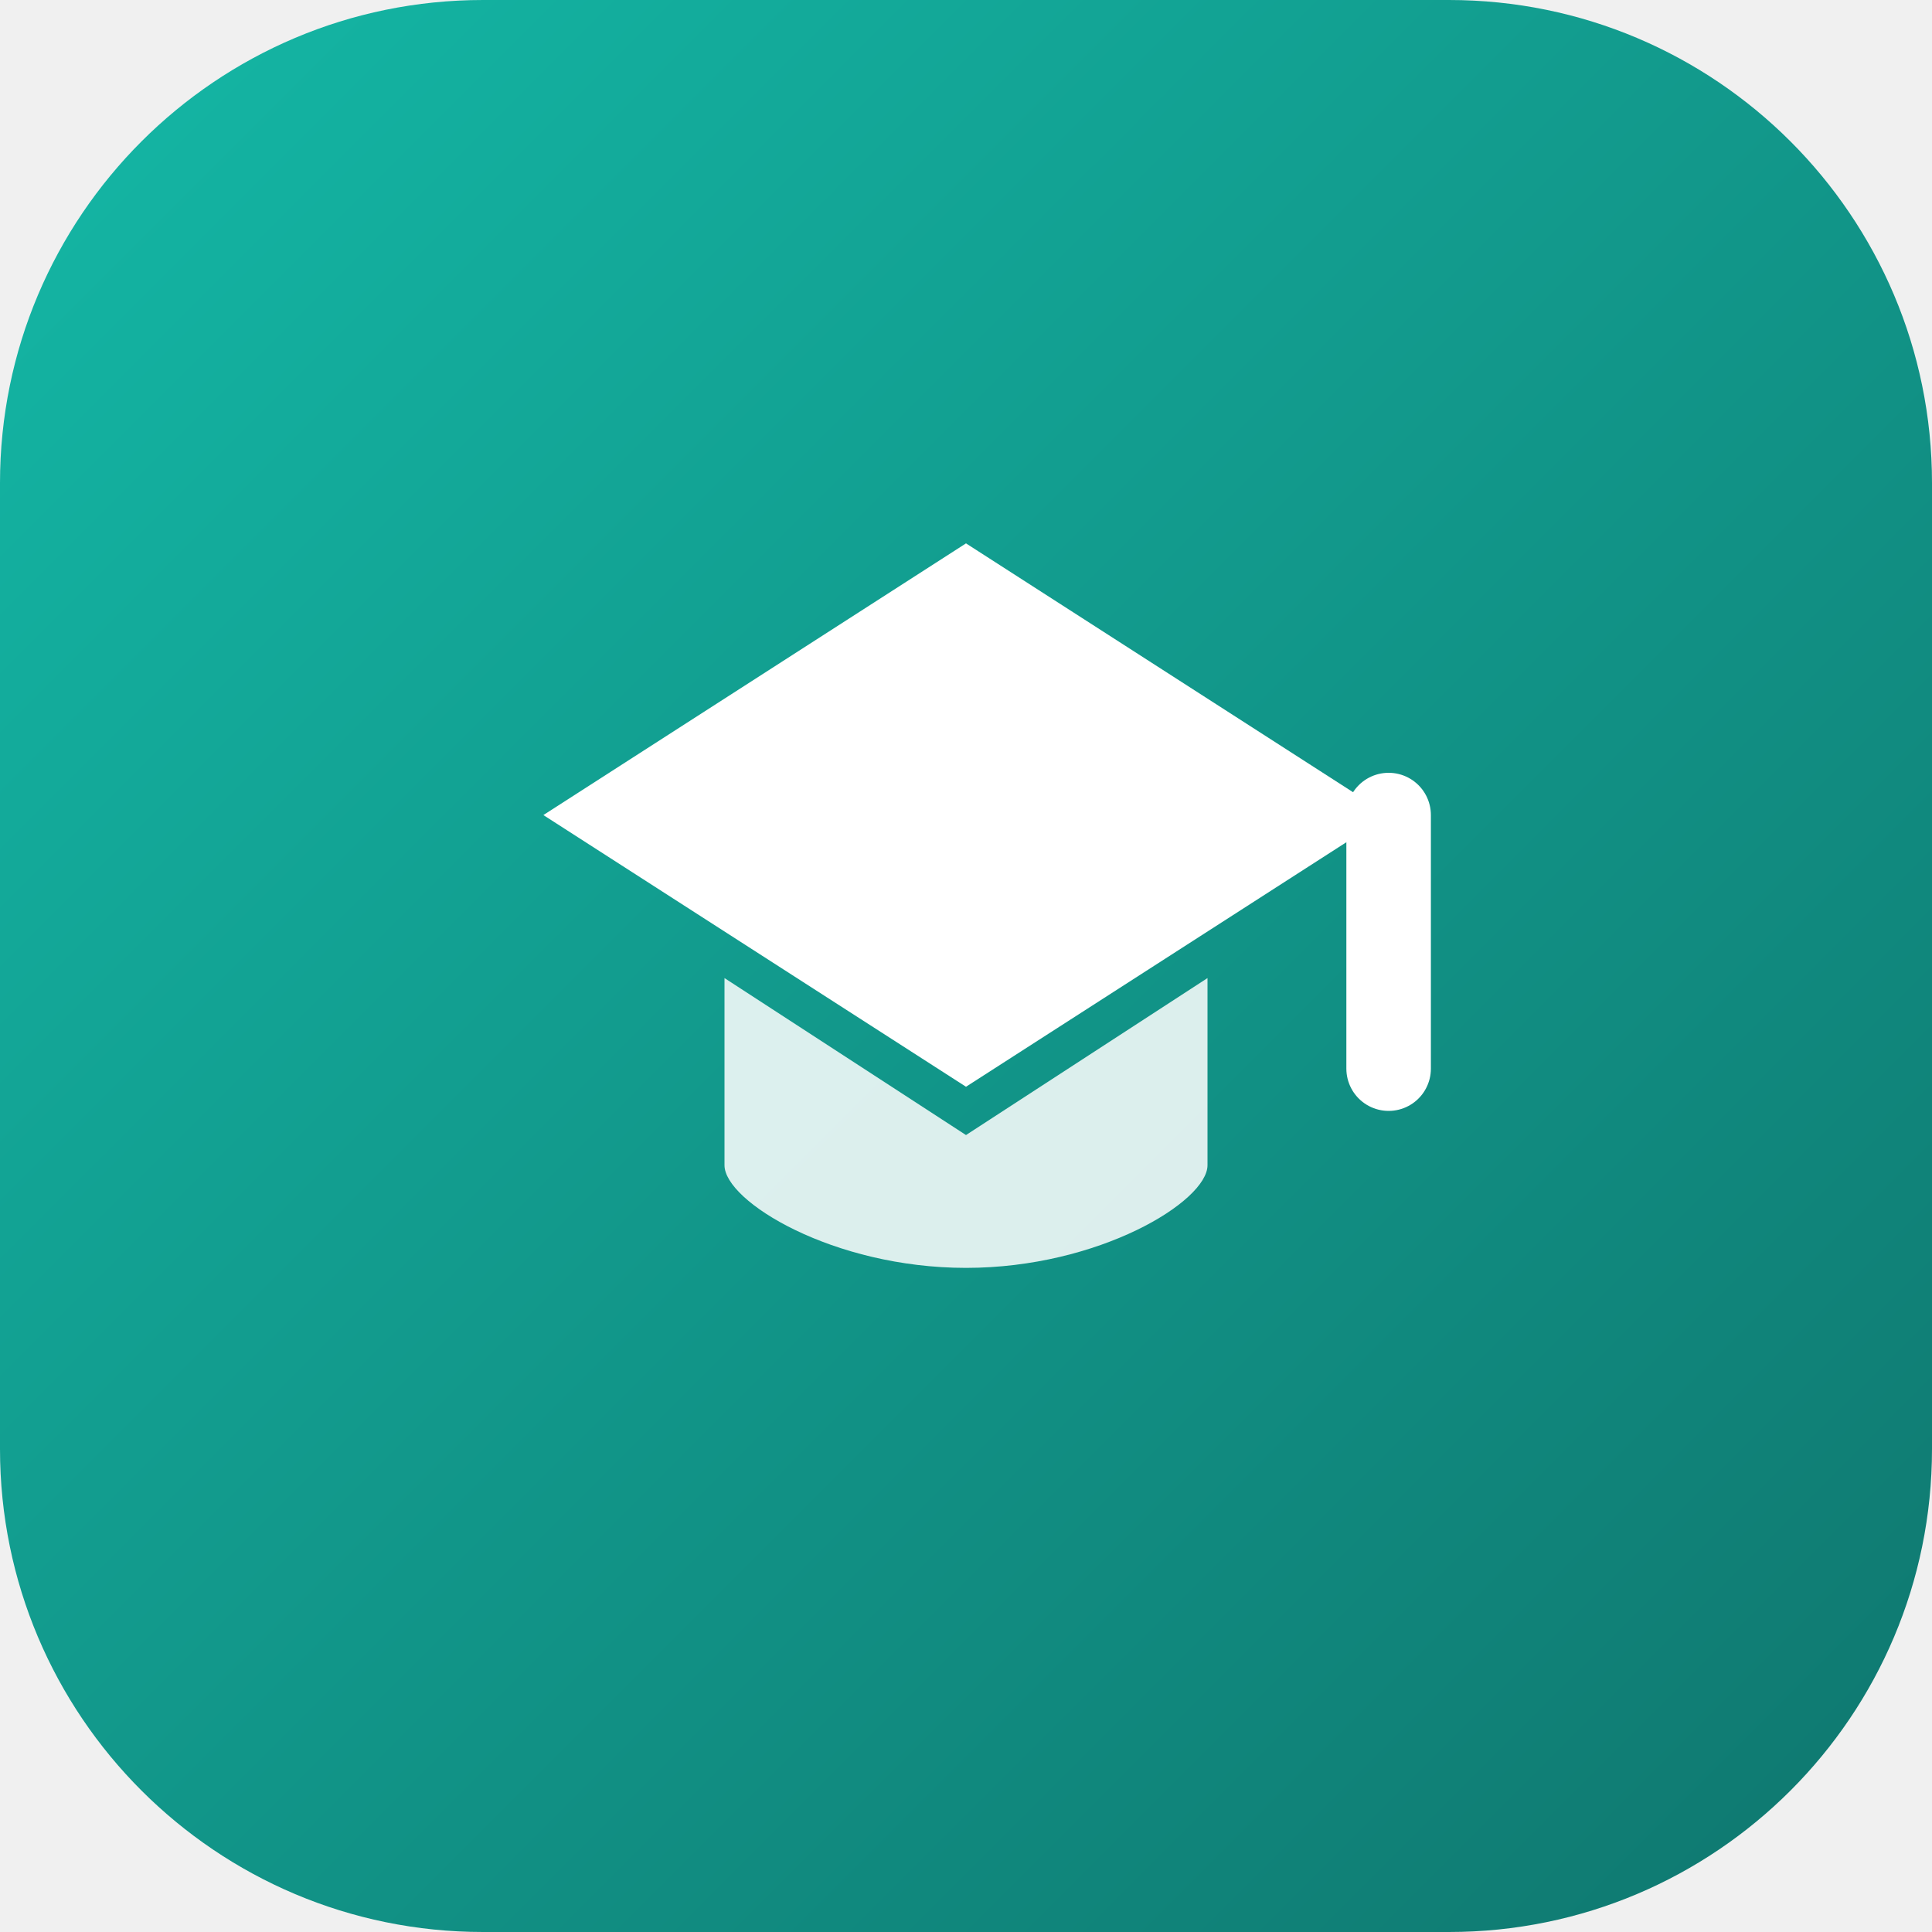
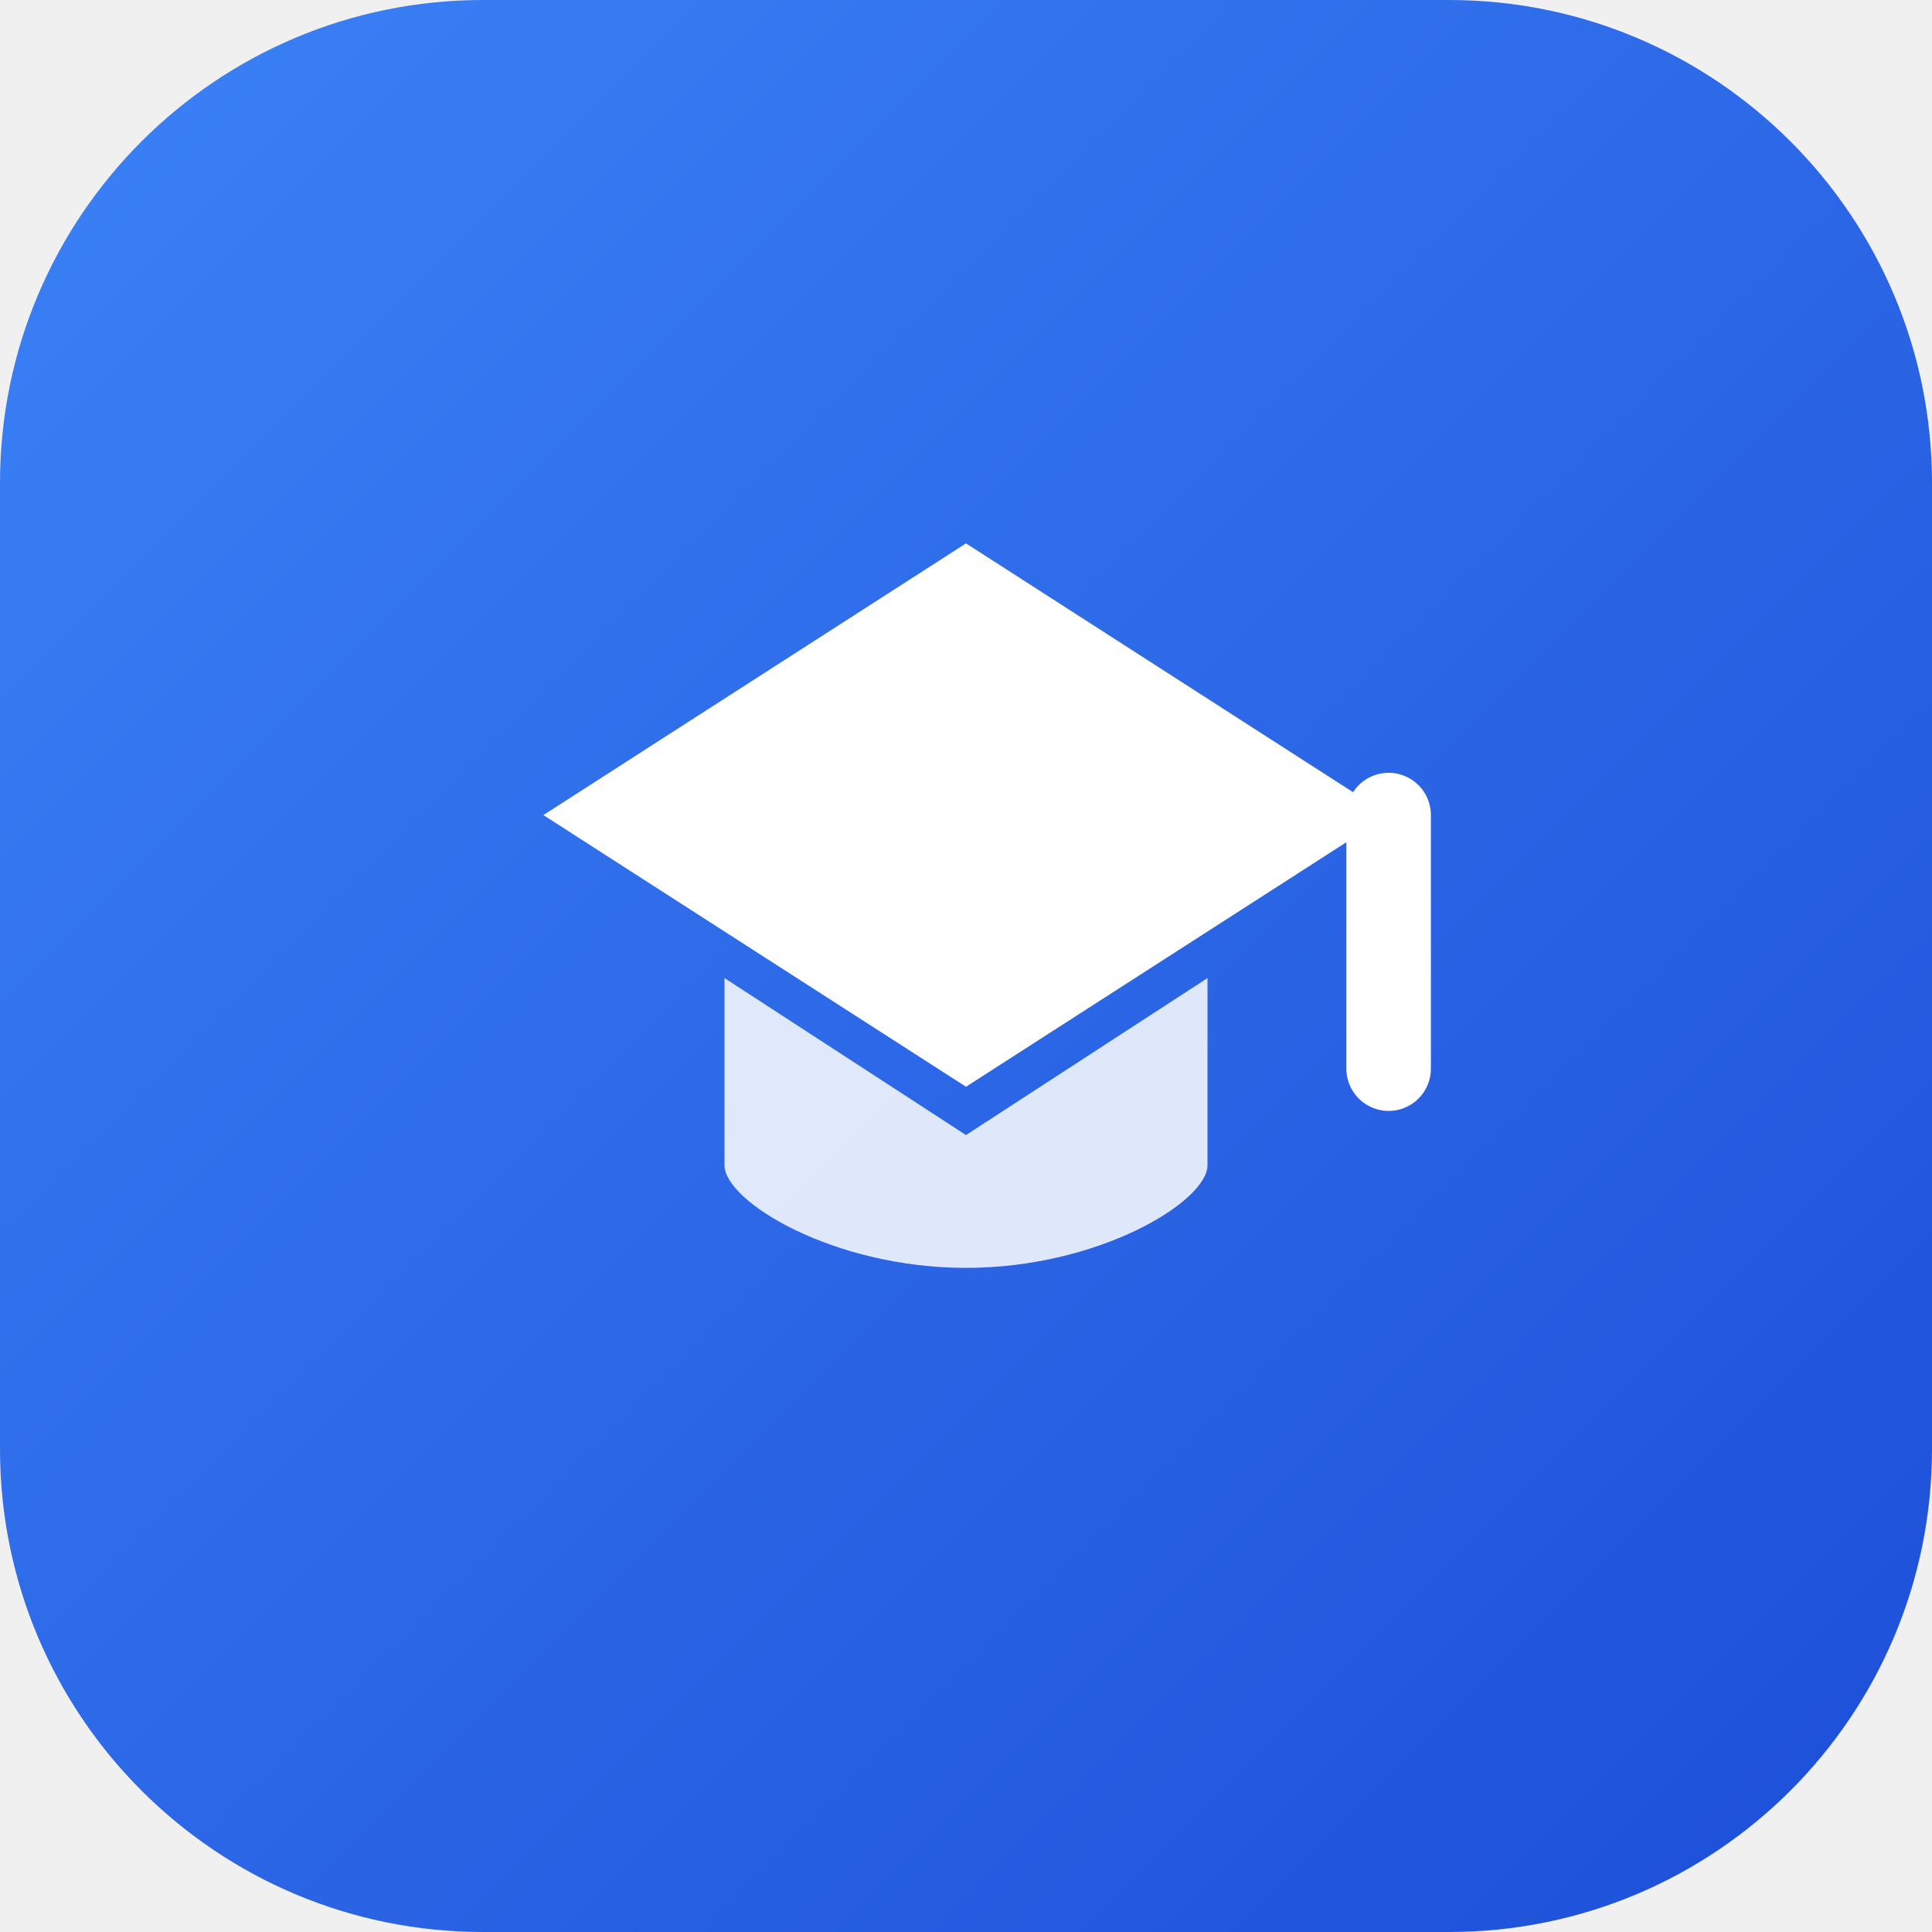
<svg xmlns="http://www.w3.org/2000/svg" width="32" height="32" viewBox="0 0 32 32" fill="none">
  <rect width="32" height="32" rx="8" fill="url(#g)" />
  <path d="M9 13.5L16 9l7 4.5-7 4.5-7-4.5z" fill="white" />
  <path d="M12 16.2v3.1c0 .6 1.8 1.7 4 1.7s4-1.1 4-1.7v-3.1l-4 2.6-4-2.6z" fill="white" fill-opacity="0.85" />
  <path d="M23 13.5v4.2" stroke="white" stroke-width="1.4" stroke-linecap="round" />
  <defs>
    <linearGradient id="g" x1="0" y1="0" x2="32" y2="32" gradientUnits="userSpaceOnUse">
-       <stop stop-color="#14b8a6" />
-       <stop offset="1" stop-color="#0f766e" />
+       <stop stop-color="#3b82f6" />
+       <stop offset="1" stop-color="#1d4ed8" />
    </linearGradient>
  </defs>
</svg>
